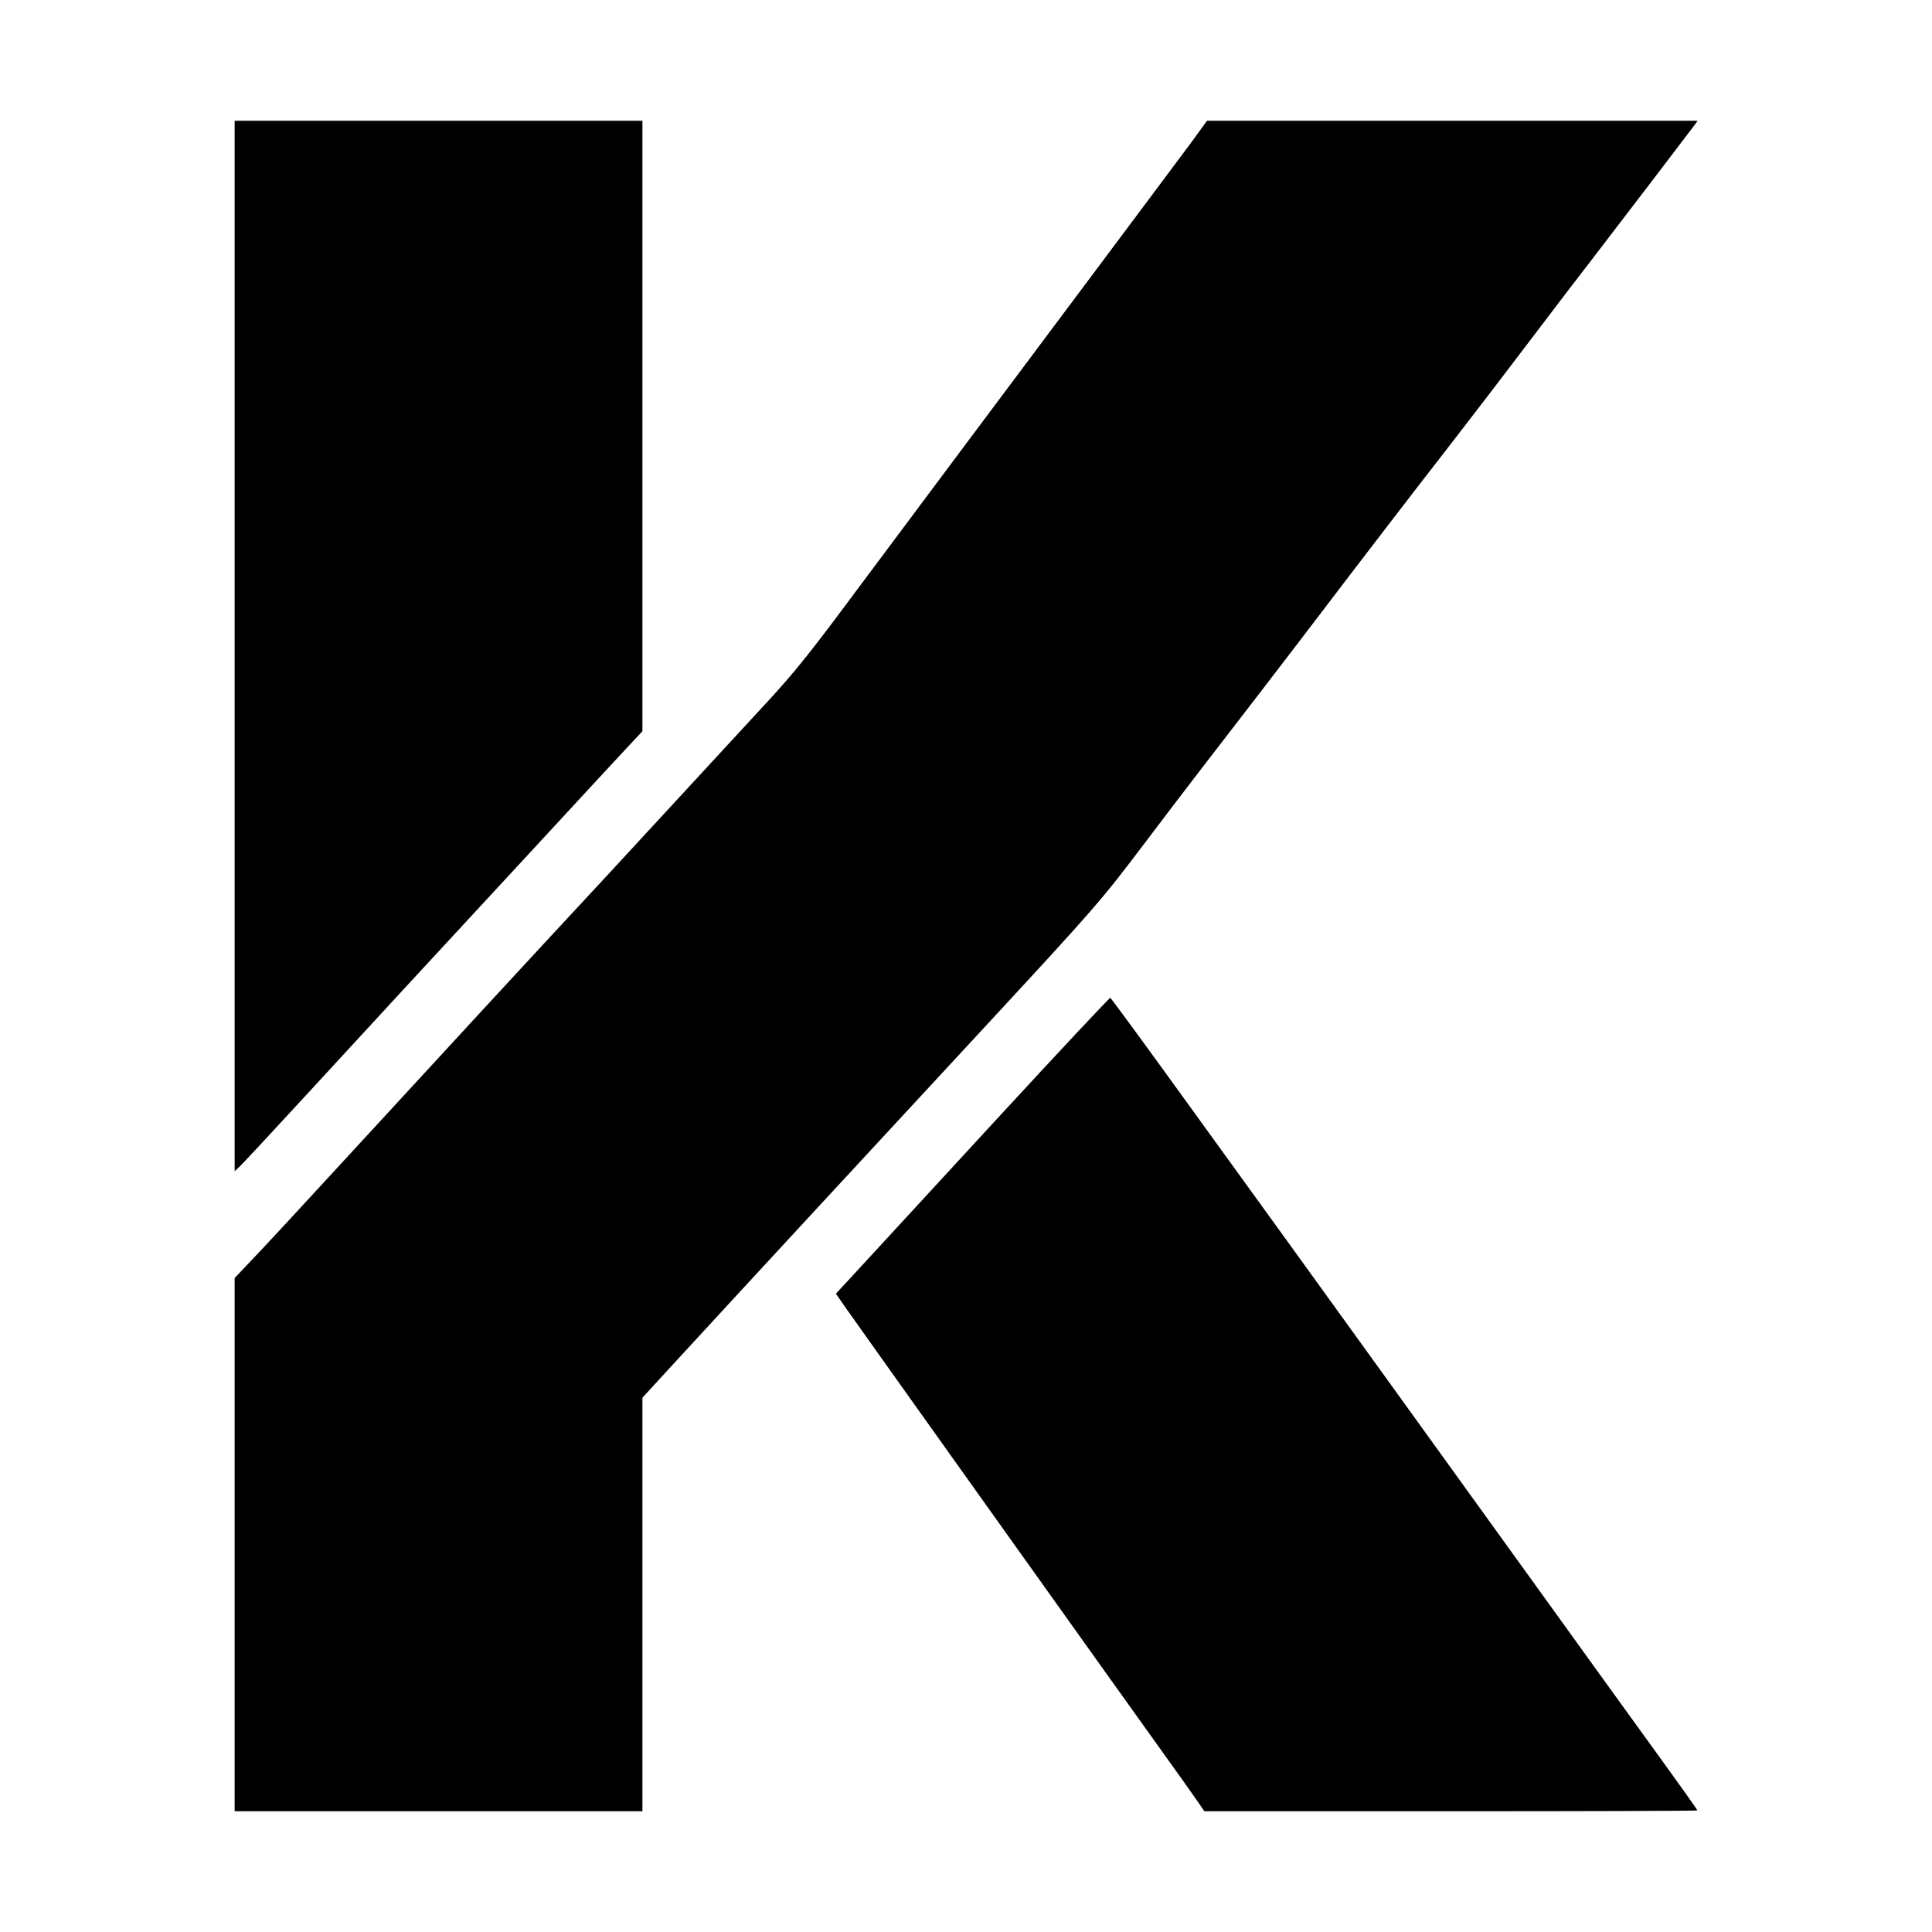
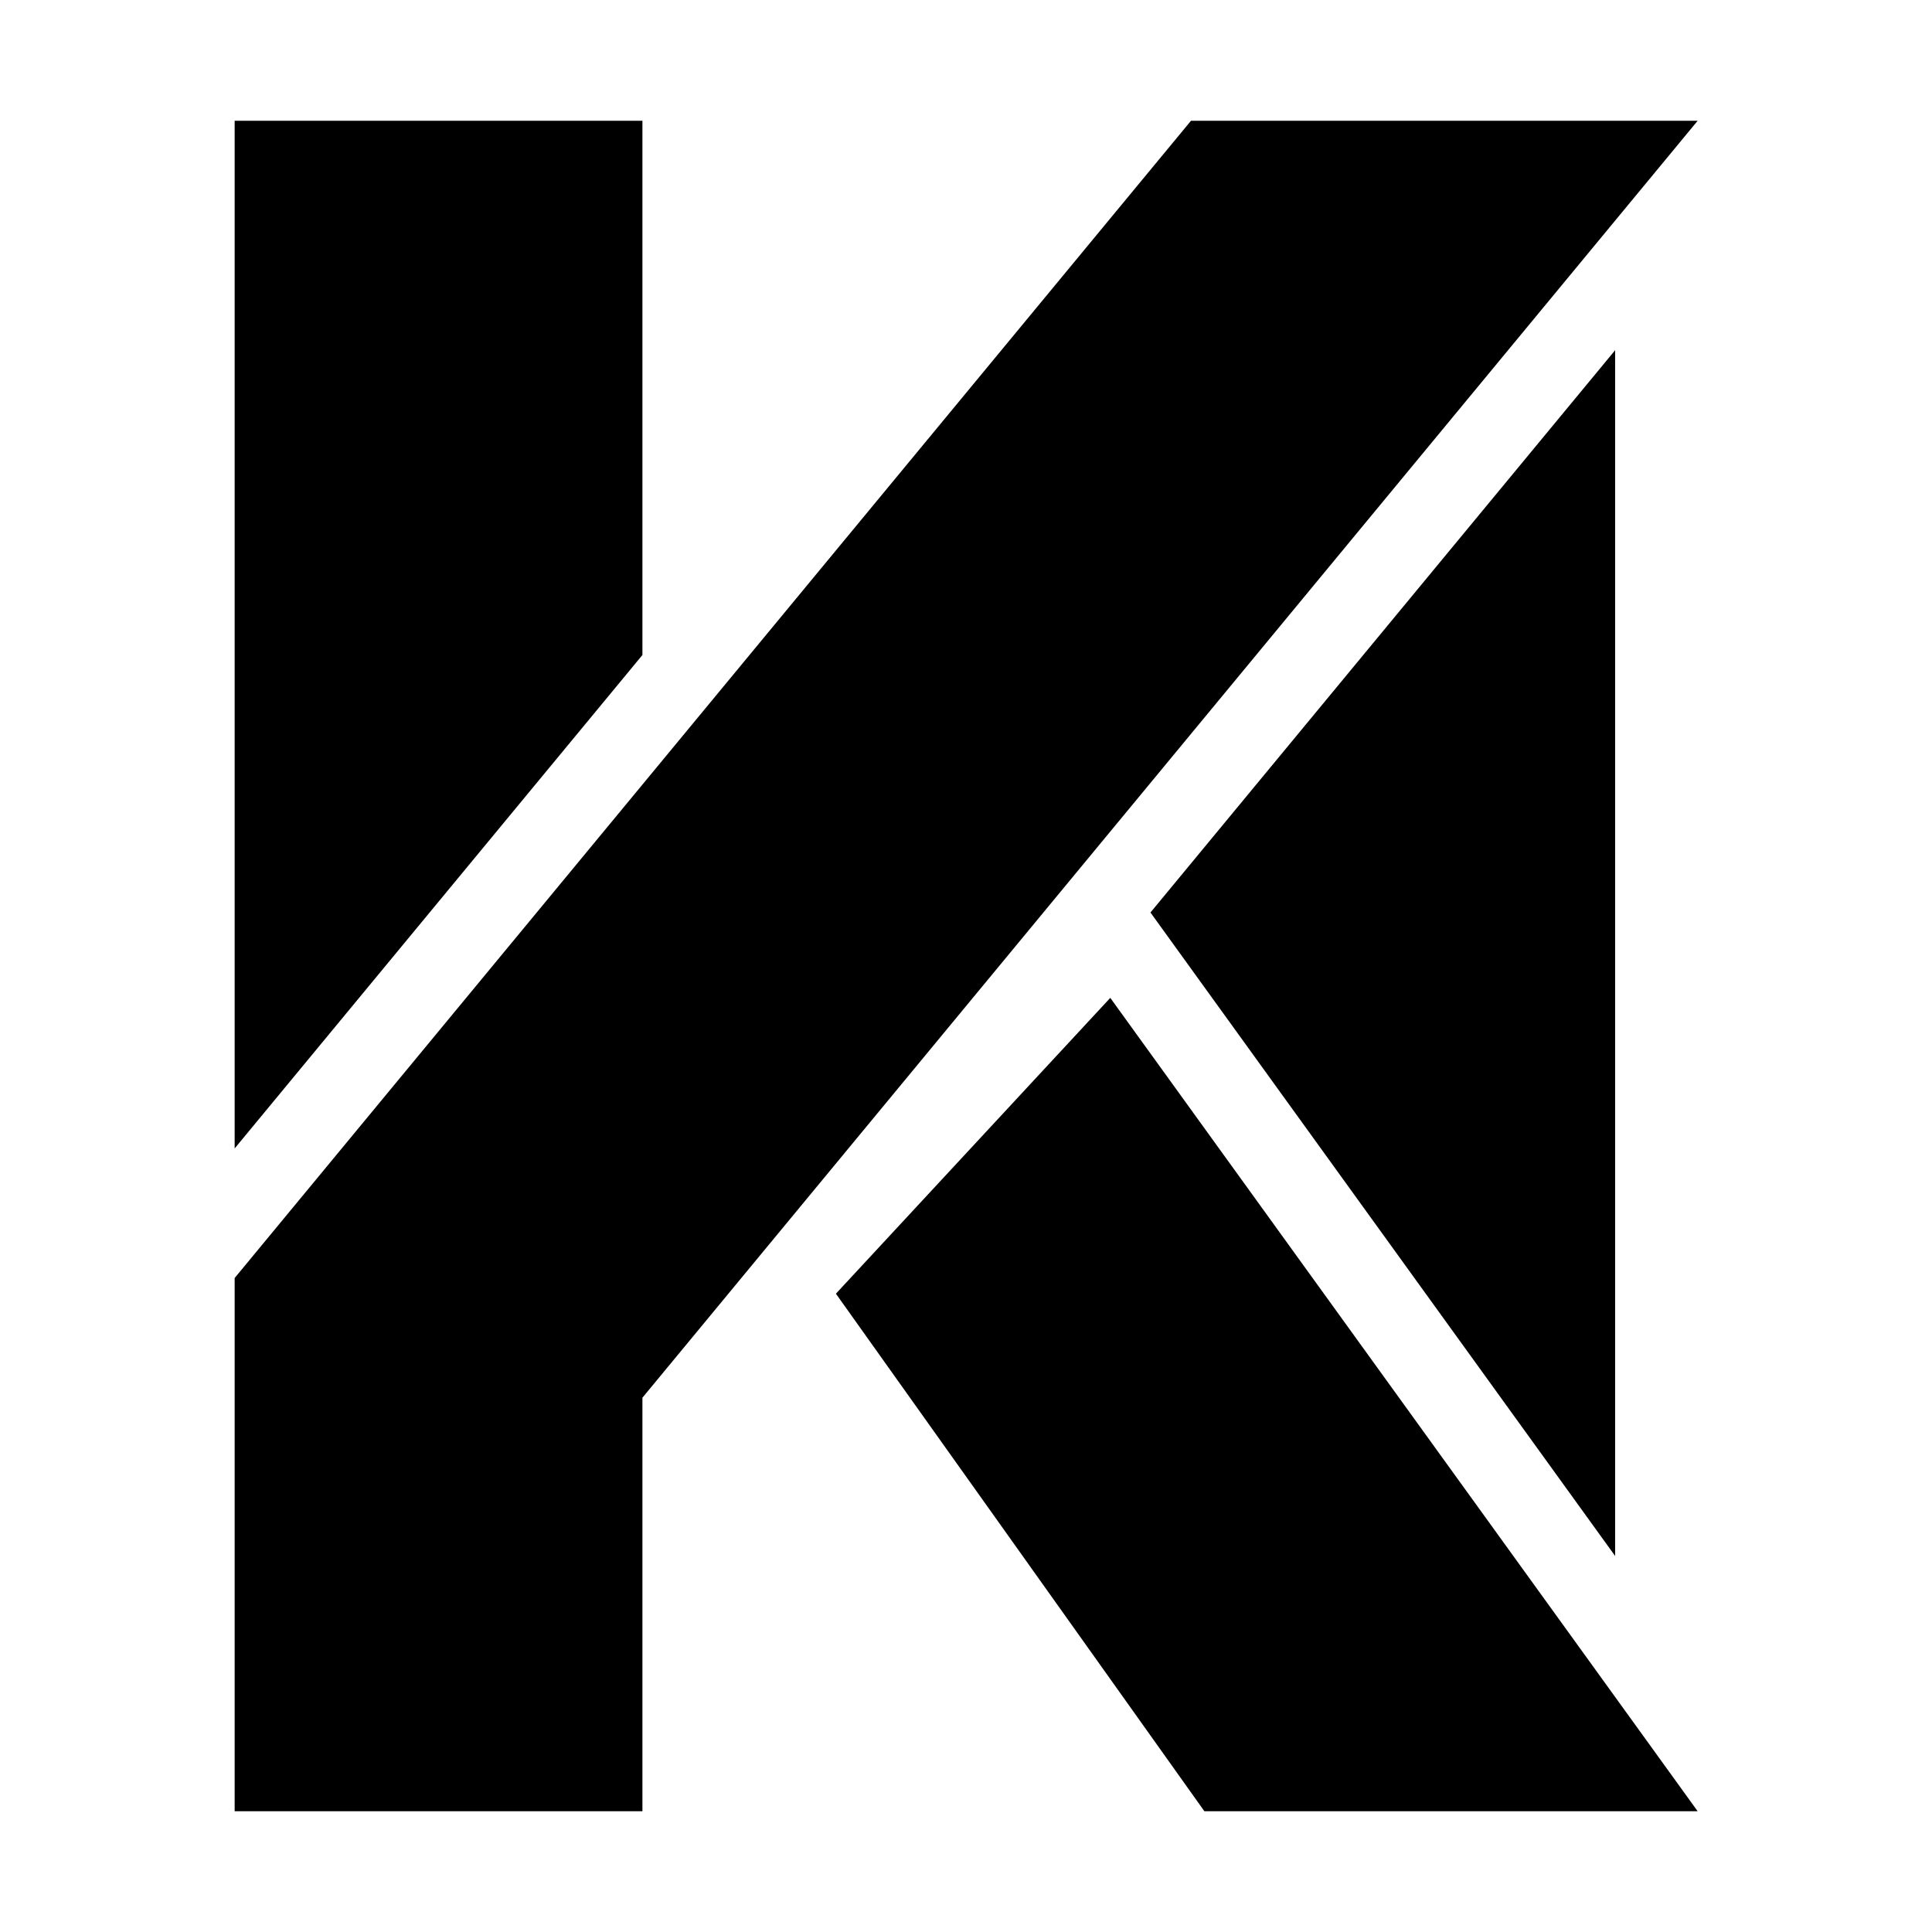
<svg xmlns="http://www.w3.org/2000/svg" viewBox="0 0 24 24" width="512" height="512">
  <g transform="translate(2.915 22.5) scale(0.00205078 -0.00205078)" fill="#000" stroke="none">
-     <path d="M0 7058 l0 -3181 26 24 c15 13 203 215 418 449 355 386 670 728 1551 1680 165 179 339 367 387 418 l88 94 0 1849 0 1849 -1235 0 -1235 0 0 -3182z" />
-     <path d="M5783 10093 c-60 -80 -331 -444 -603 -807 -471 -629 -1005 -1344 -1522 -2037 -178 -238 -280 -364 -414 -510 -227 -246 -726 -787 -954 -1034 -600 -646 -930 -1005 -1671 -1810 -218 -237 -446 -484 -508 -548 l-111 -117 0 -1615 0 -1615 1235 0 1235 0 0 1253 0 1252 202 220 c340 370 1250 1355 1883 2038 658 711 694 753 958 1102 100 132 240 317 312 410 72 94 237 307 366 475 129 168 300 391 379 495 216 284 546 715 795 1035 122 157 334 434 471 615 138 182 297 391 355 465 164 213 605 791 640 838 l31 42 -1486 0 -1486 0 -107 -147z" />
-     <path d="M4648 4227 c-356 -386 -728 -790 -826 -897 l-180 -195 66 -95 c71 -102 1694 -2378 1922 -2695 75 -104 161 -225 190 -267 l54 -78 1493 0 c821 0 1493 2 1493 5 0 5 -86 126 -375 525 -106 146 -333 461 -505 700 -665 922 -1421 1971 -1616 2240 -90 124 -363 502 -607 839 -244 338 -448 616 -453 618 -5 1 -300 -314 -656 -700z" />
+     <path d="M0 10240 L2470 10240 L2470 7003.88 L0 4014.91 Z M0 0 L2470 0 L2470 2505 L8862 10240 L5792.88 10240 L0 3230 Z M3642 3135 L5304 4927 L8862 0 L5874 0 Z M5547.37 5444.03 L8362 8850.03 L8362 1546.43 Z" />
  </g>
</svg>
